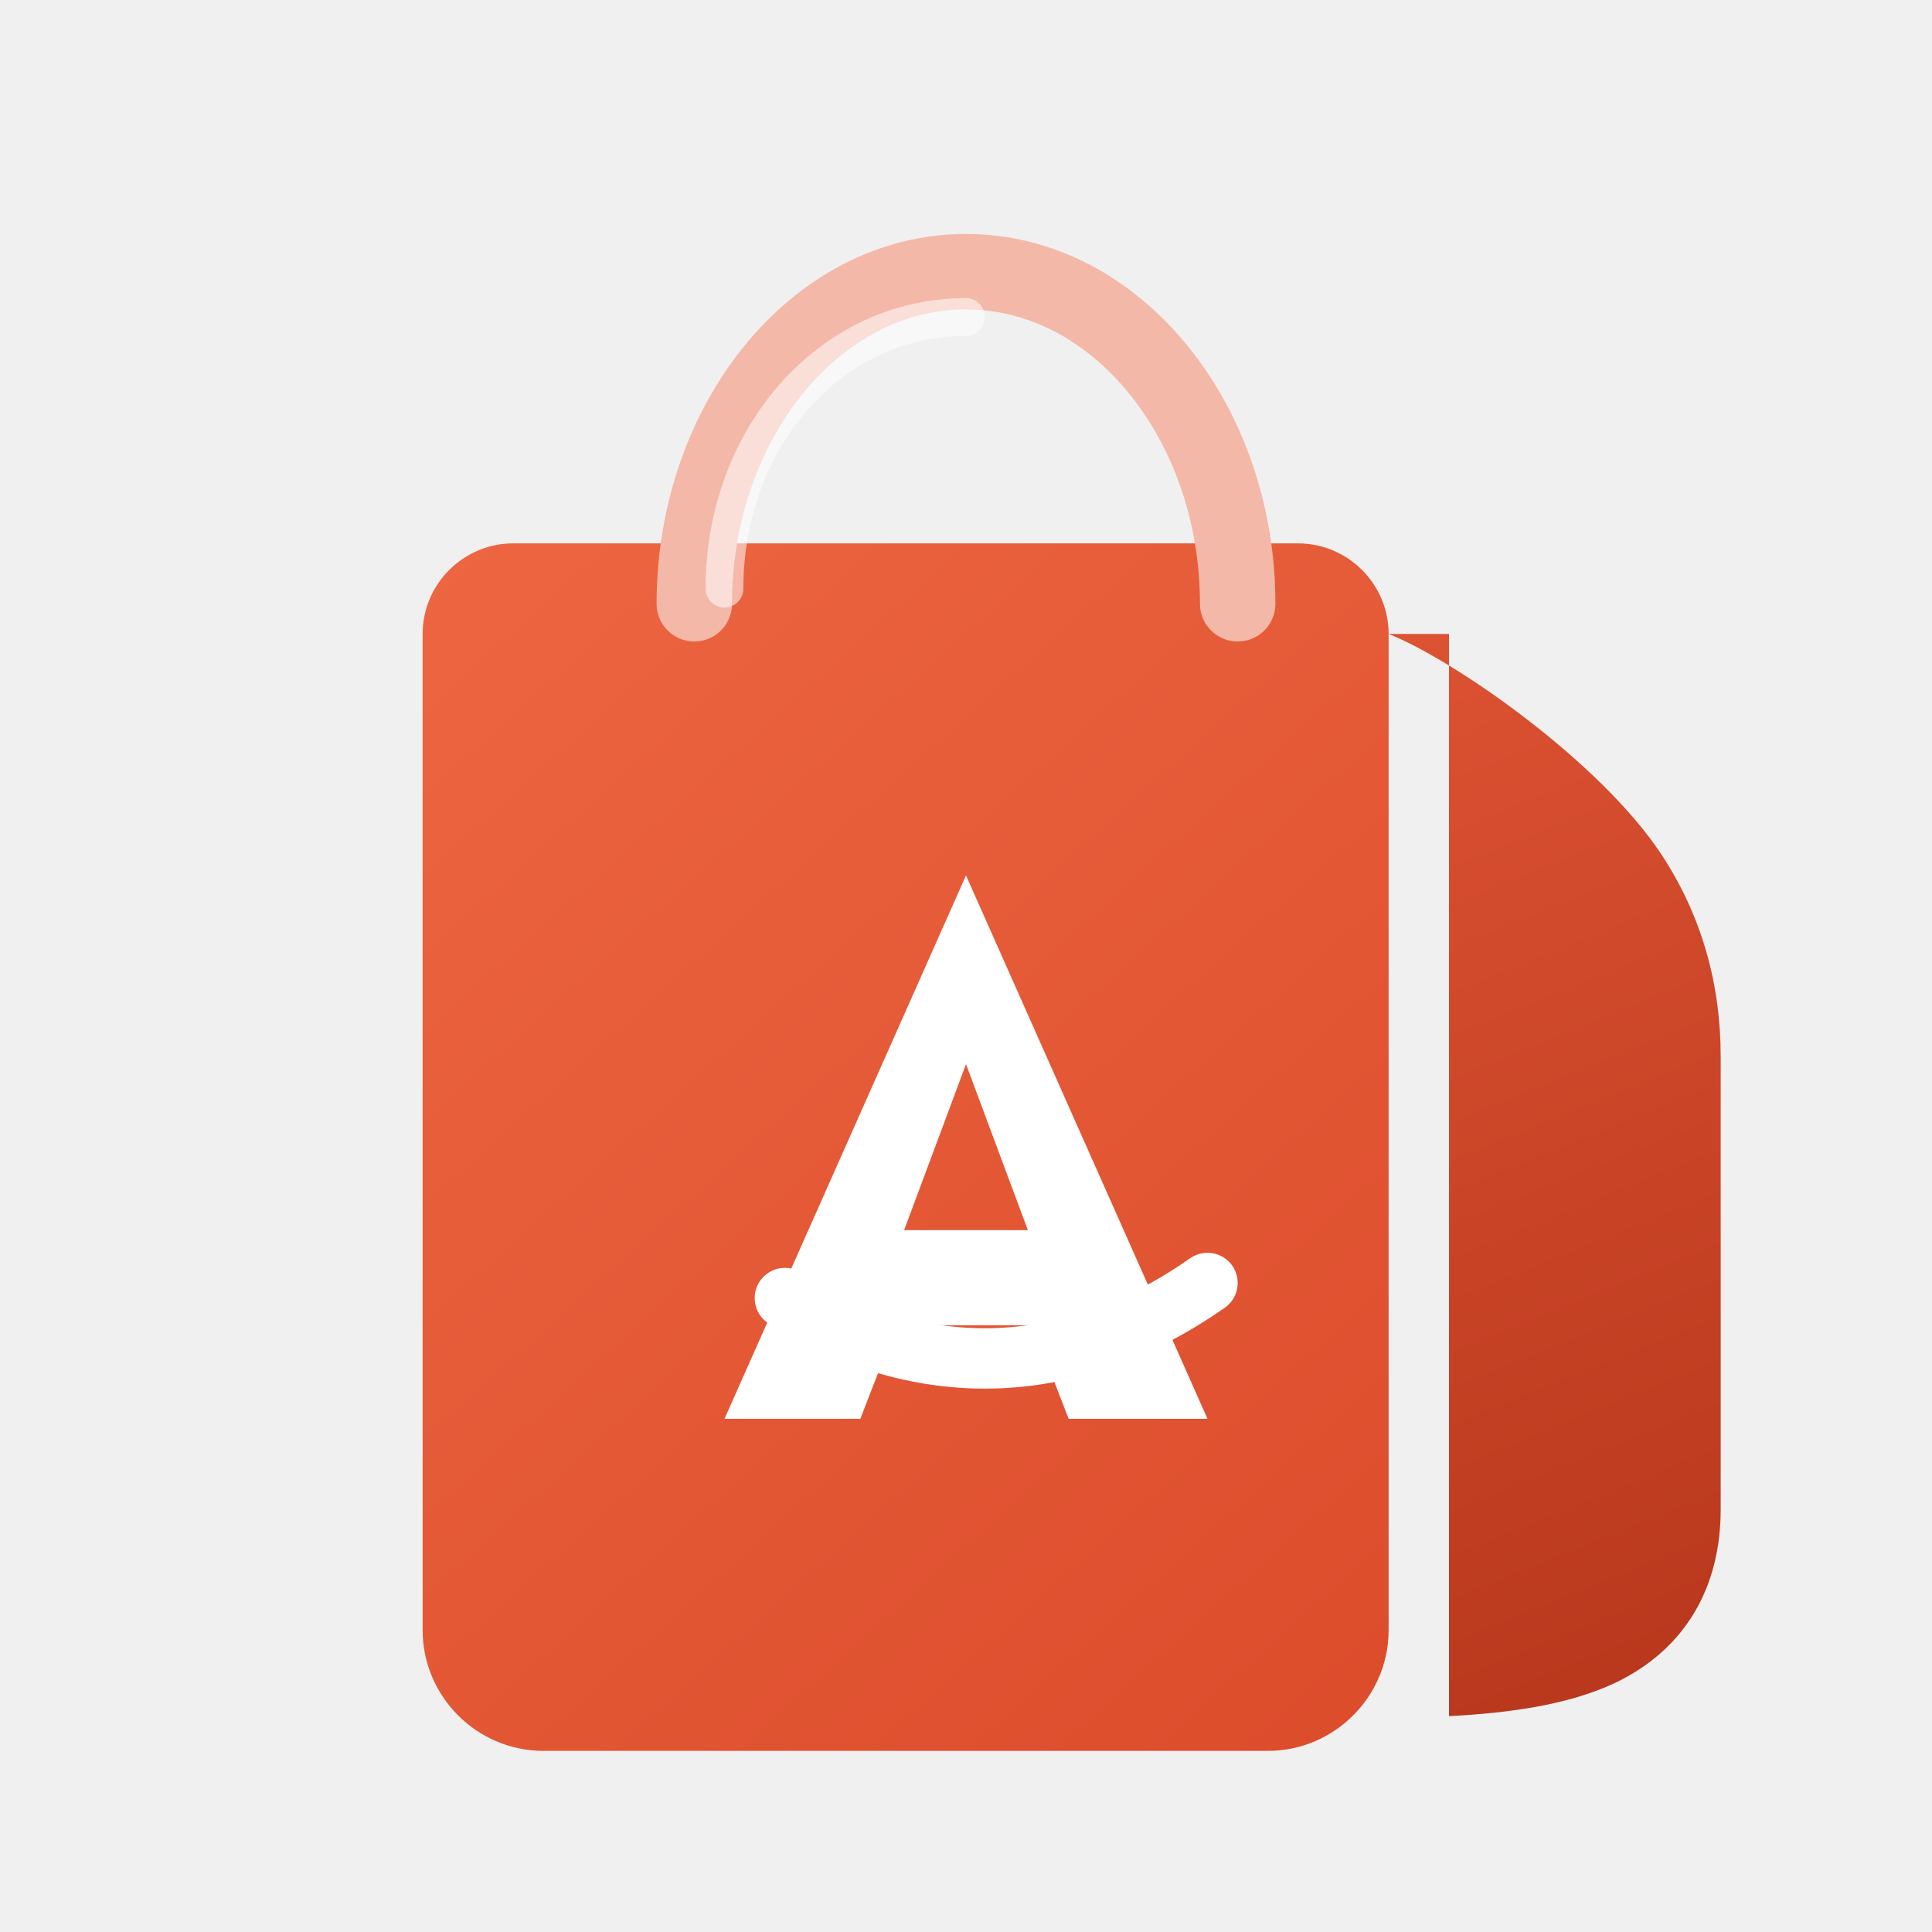
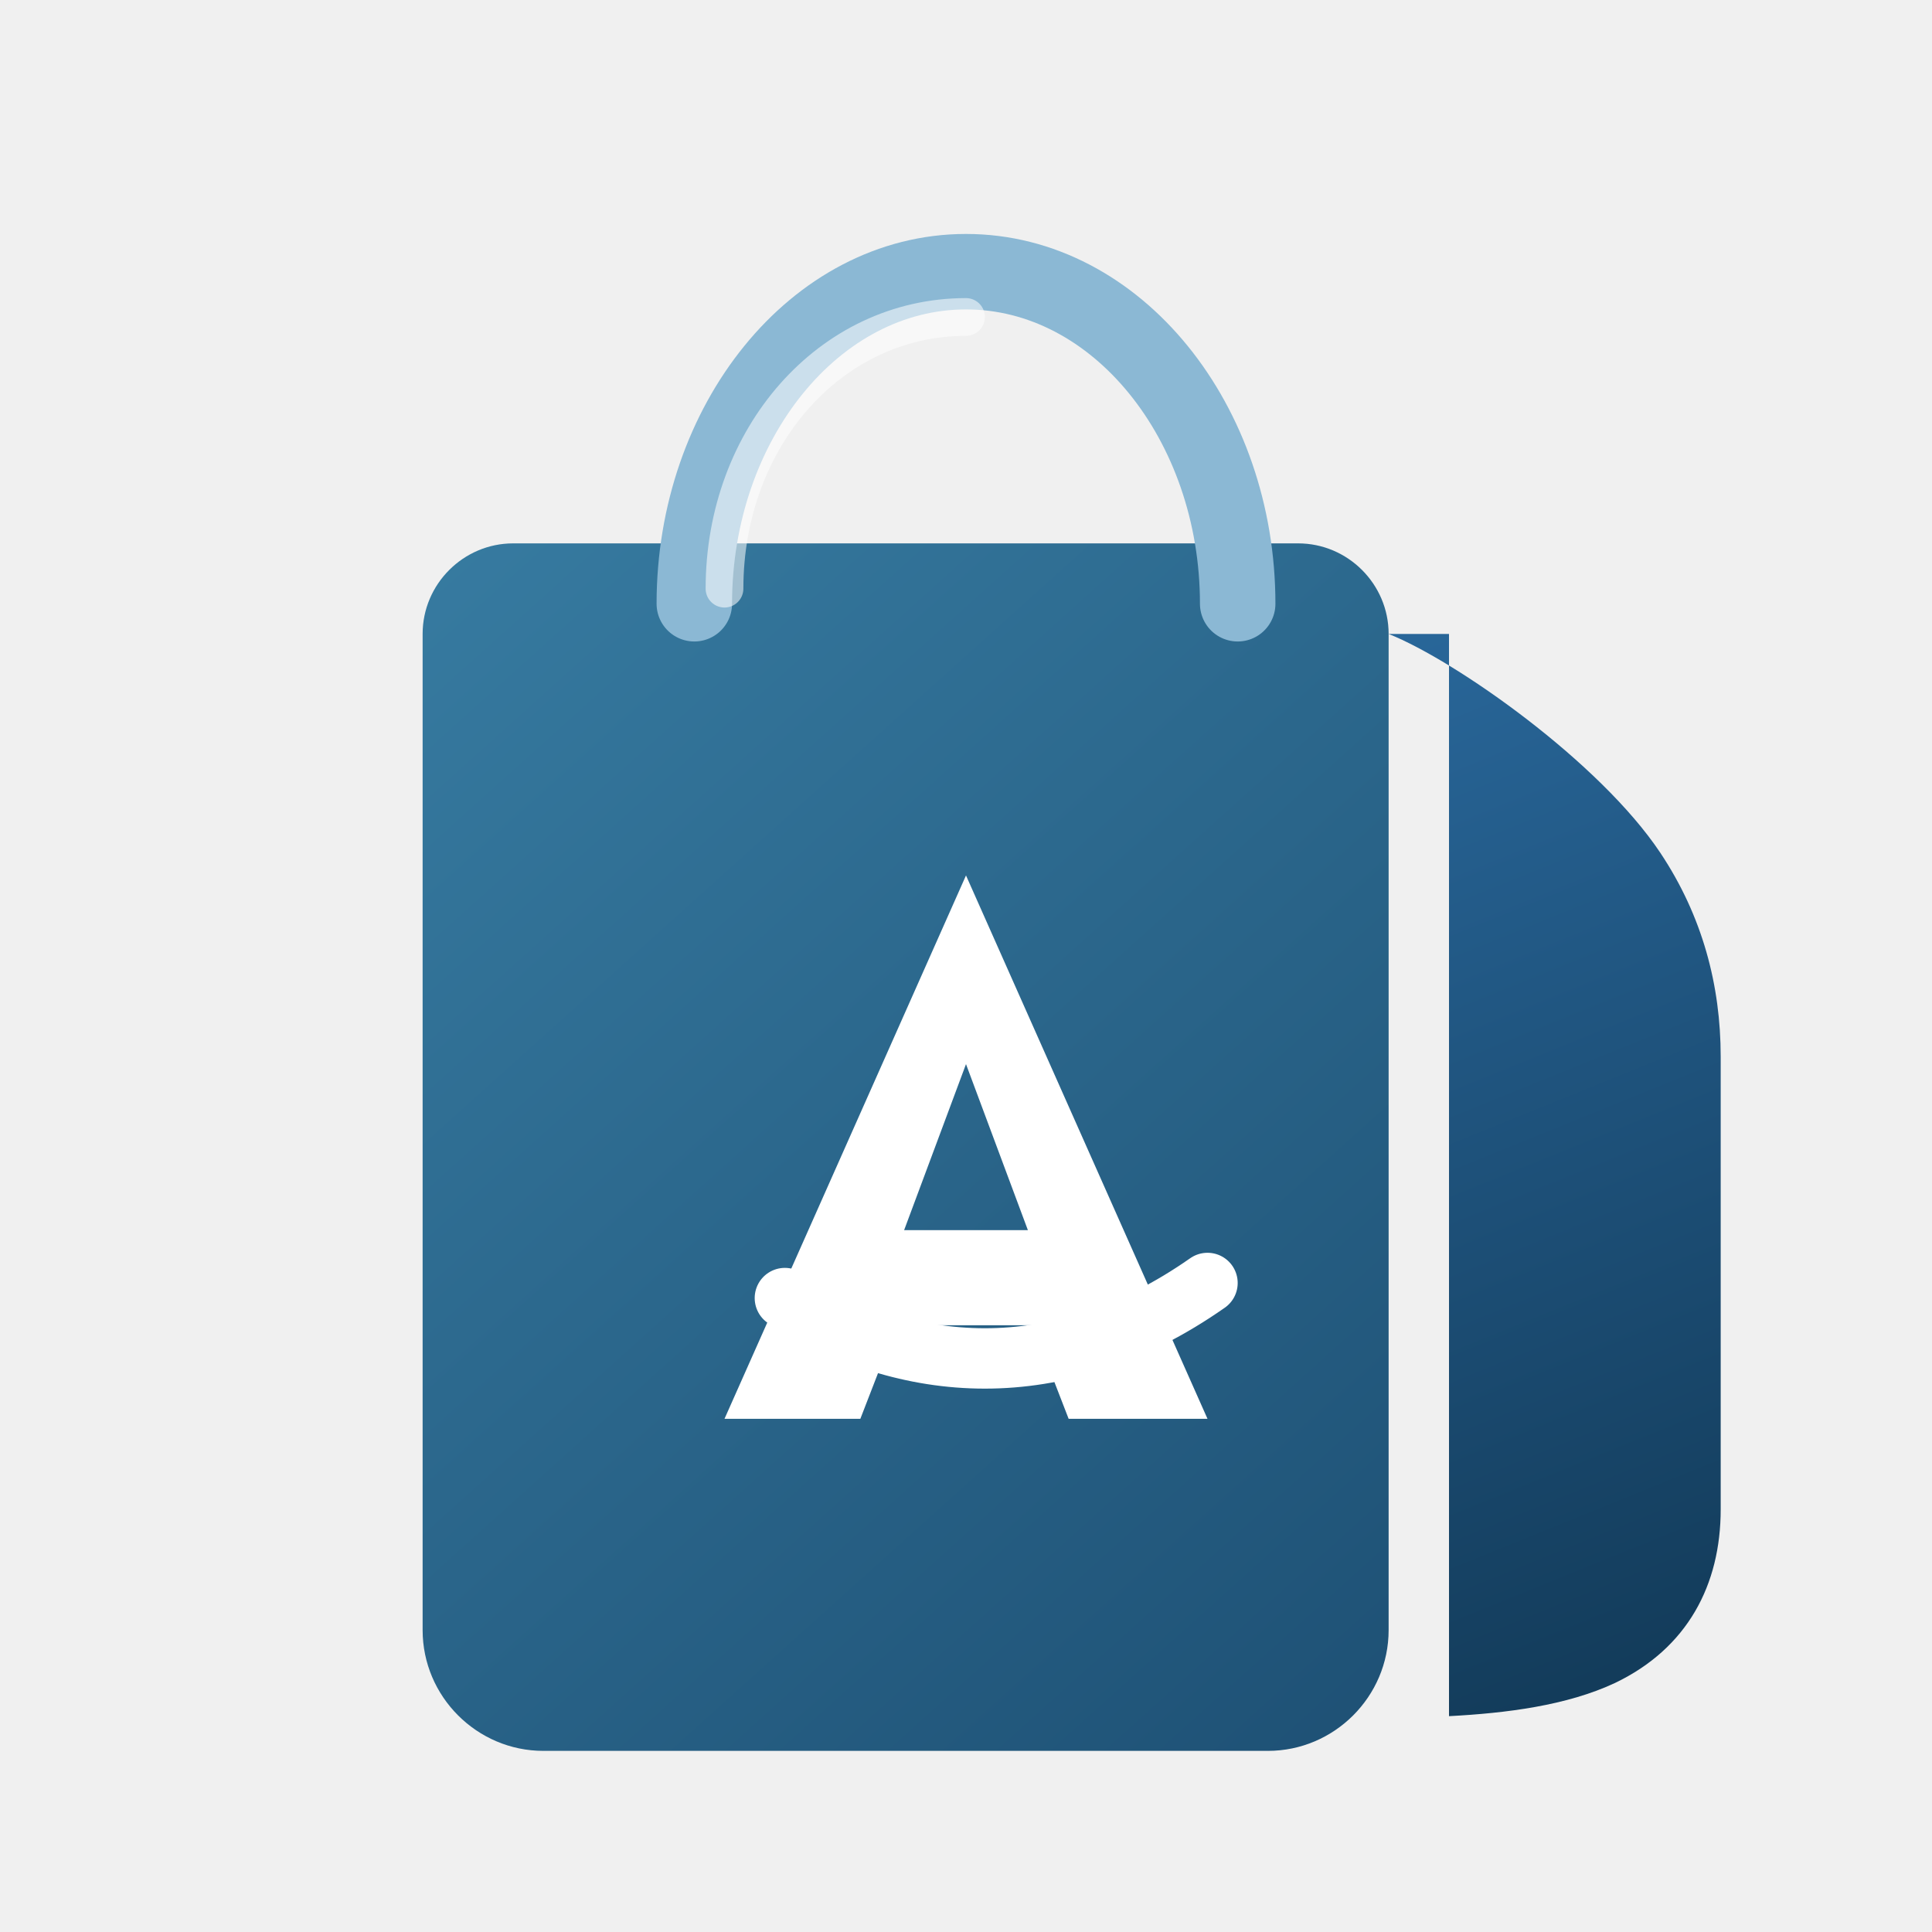
<svg xmlns="http://www.w3.org/2000/svg" viewBox="0 0 128 128" role="img" aria-label="AcctSuite">
  <defs>
    <linearGradient id="bag" x1="20" y1="20" x2="110" y2="120" gradientUnits="userSpaceOnUse">
-       <stop stop-color="#F06A45" />
-       <stop offset="1" stop-color="#D94828" />
+       <stop stop-color="#3B82A8" />
+       <stop offset="1" stop-color="#1A4A6E" />
    </linearGradient>
    <linearGradient id="bagSide" x1="88" y1="36" x2="118" y2="110" gradientUnits="userSpaceOnUse">
-       <stop stop-color="#E05535" />
-       <stop offset="1" stop-color="#B8371C" />
+       <stop stop-color="#2B6BA0" />
+       <stop offset="1" stop-color="#123A58" />
    </linearGradient>
  </defs>
  <path fill="url(#bag)" d="M28 42c0-3.3 2.7-6 6-6h52c3.3 0 6 2.7 6 6v66c0 4.4-3.6 8-8 8H36c-4.4 0-8-3.6-8-8V42z" />
  <path fill="url(#bagSide)" d="M92 42c4.5 1.8 14 8.5 18 14.5 2.8 4.2 4 8.8 4 13.5V100c0 5-2.2 9.2-7 11.5-3.2 1.5-7.2 2-11 2.2V42z" />
-   <path fill="none" stroke="#F4B8A8" stroke-width="5" stroke-linecap="round" d="M46 40c0-12 8-22 18-22s18 10 18 22" />
+   <path fill="none" stroke="#8BB8D4" stroke-width="5" stroke-linecap="round" d="M46 40c0-12 8-22 18-22s18 10 18 22" />
  <path fill="none" stroke="#FFFFFF" stroke-opacity=".55" stroke-width="2.5" stroke-linecap="round" d="M48 39c0-10 7-18 16-18" />
  <path fill="#fff" d="M64 58l16 36h-9.2l-2.4-6.2H59.4L57 94H48l16-36zm0 12.5l-4.1 11h8.2L64 70.5z" />
  <path fill="none" stroke="#fff" stroke-width="4" stroke-linecap="round" d="M52 86c8 5 18 6 28-1" />
</svg>
